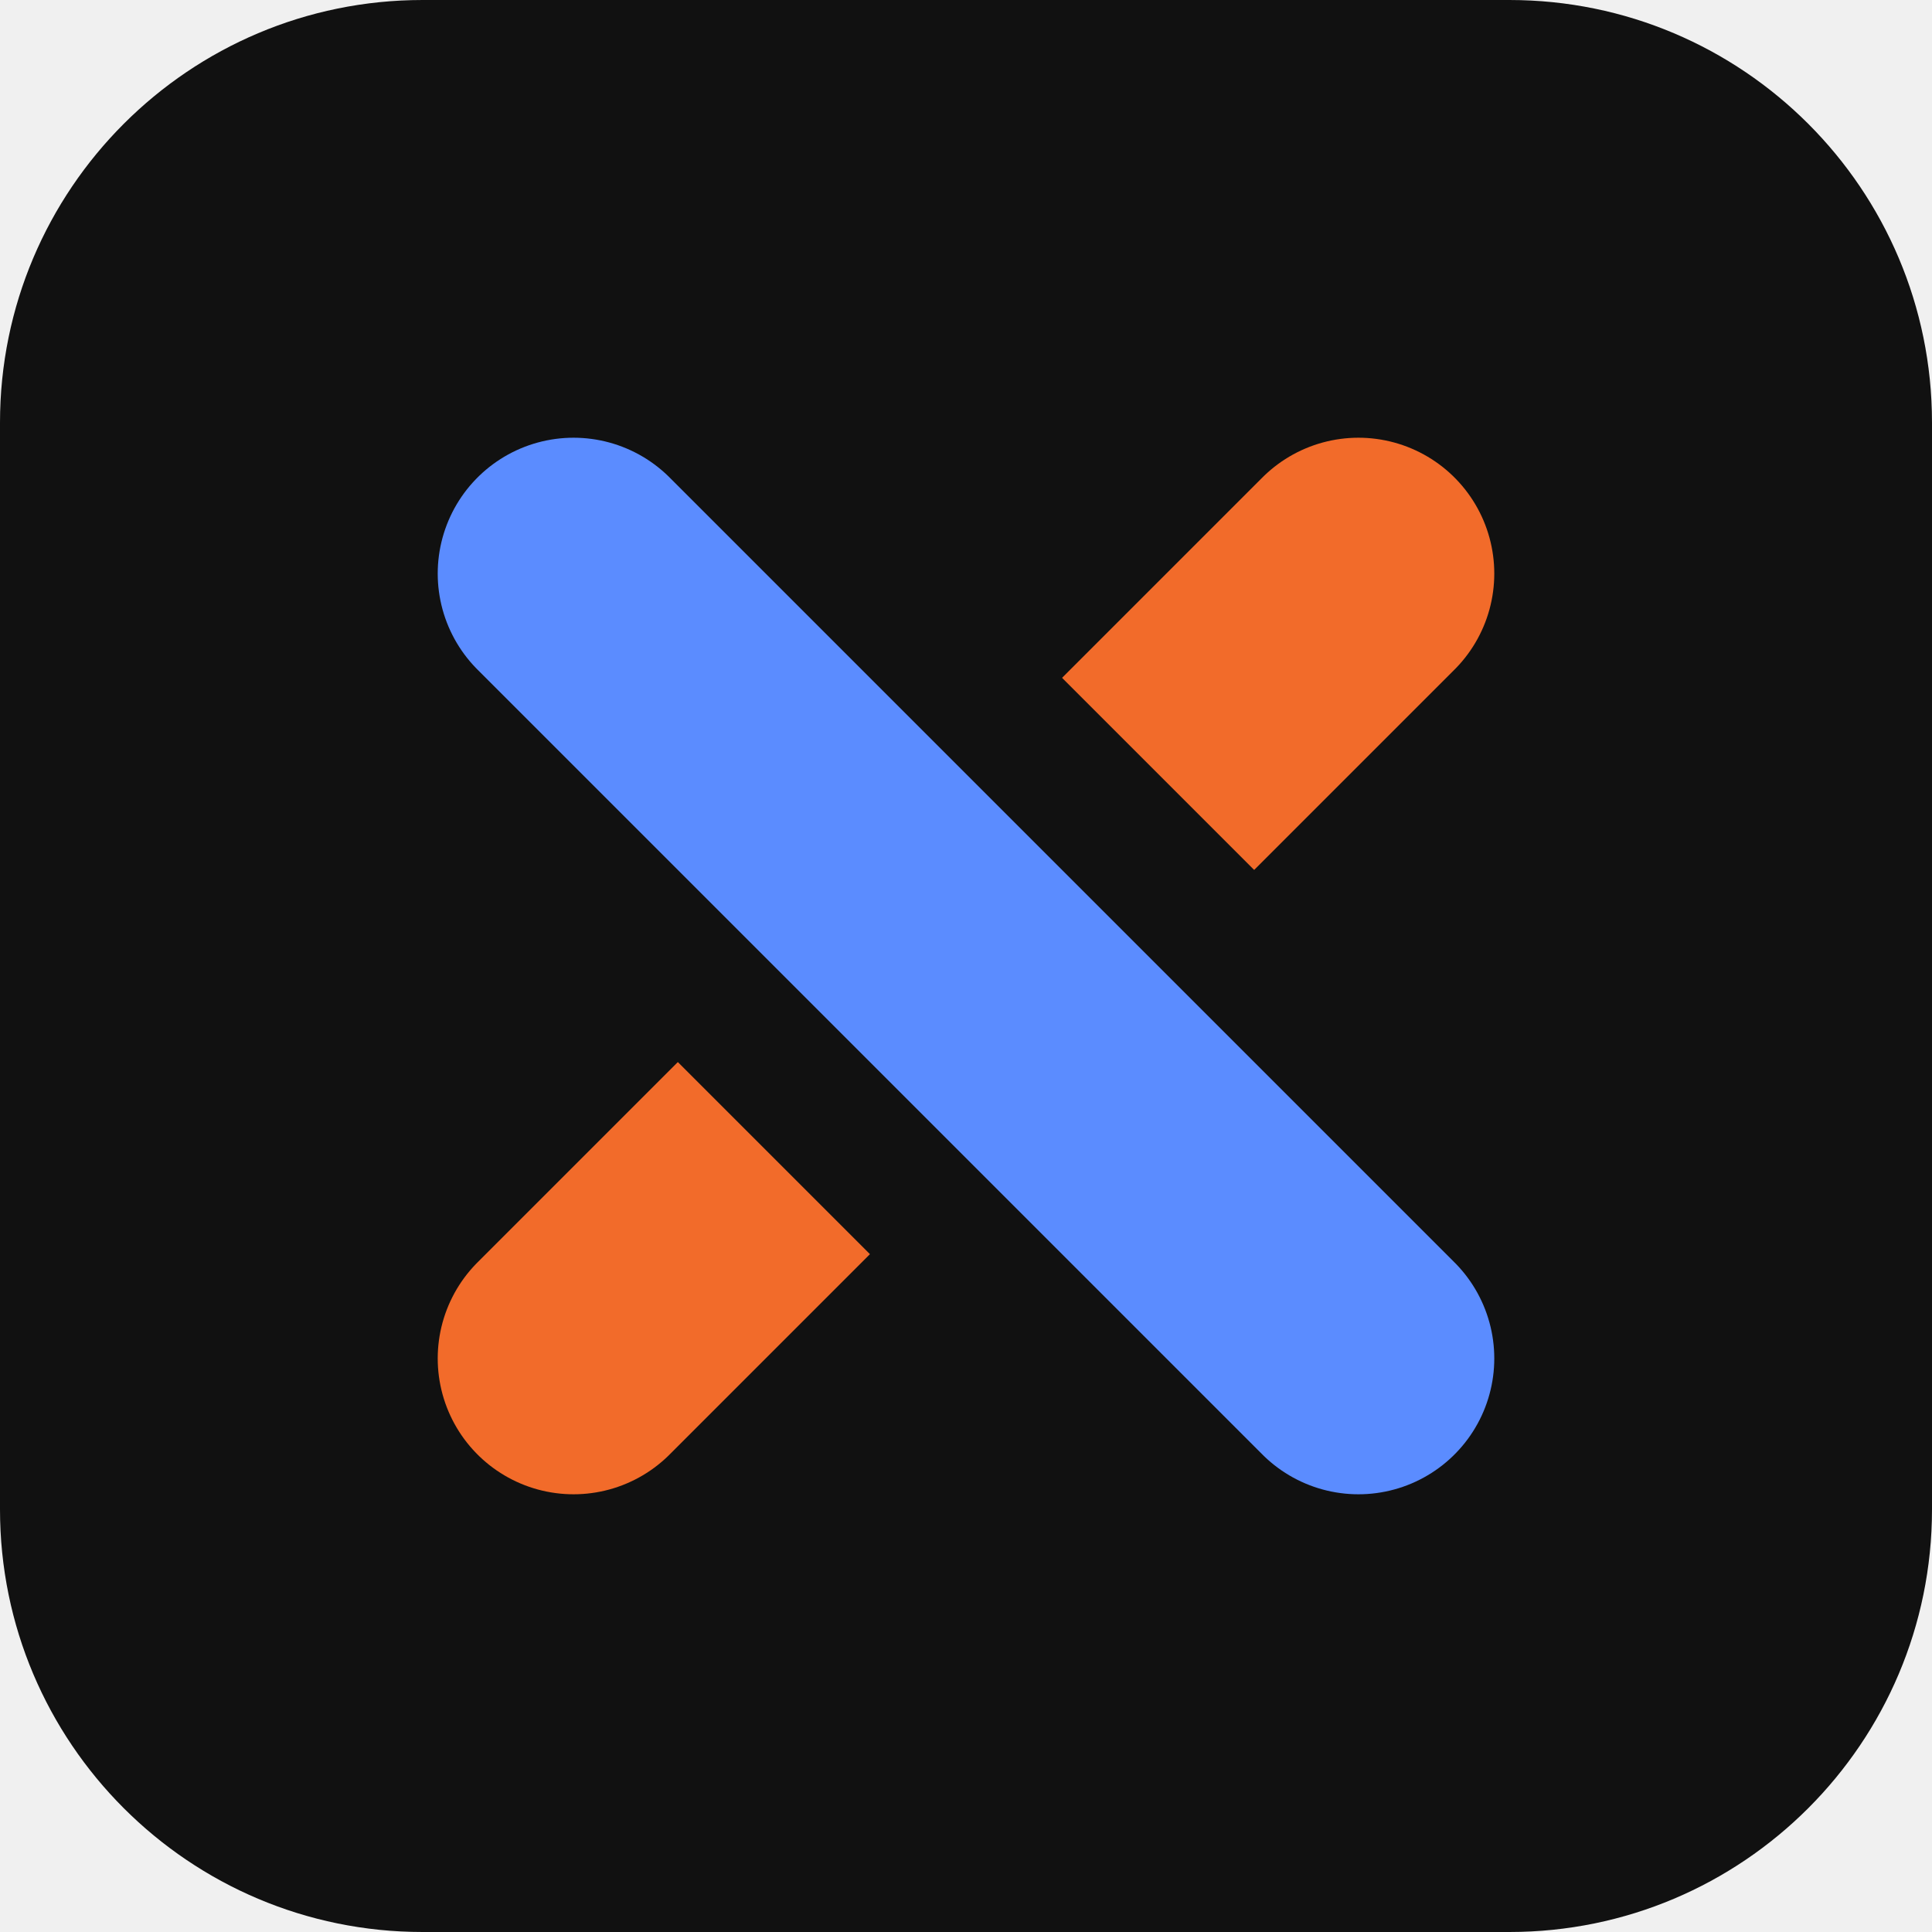
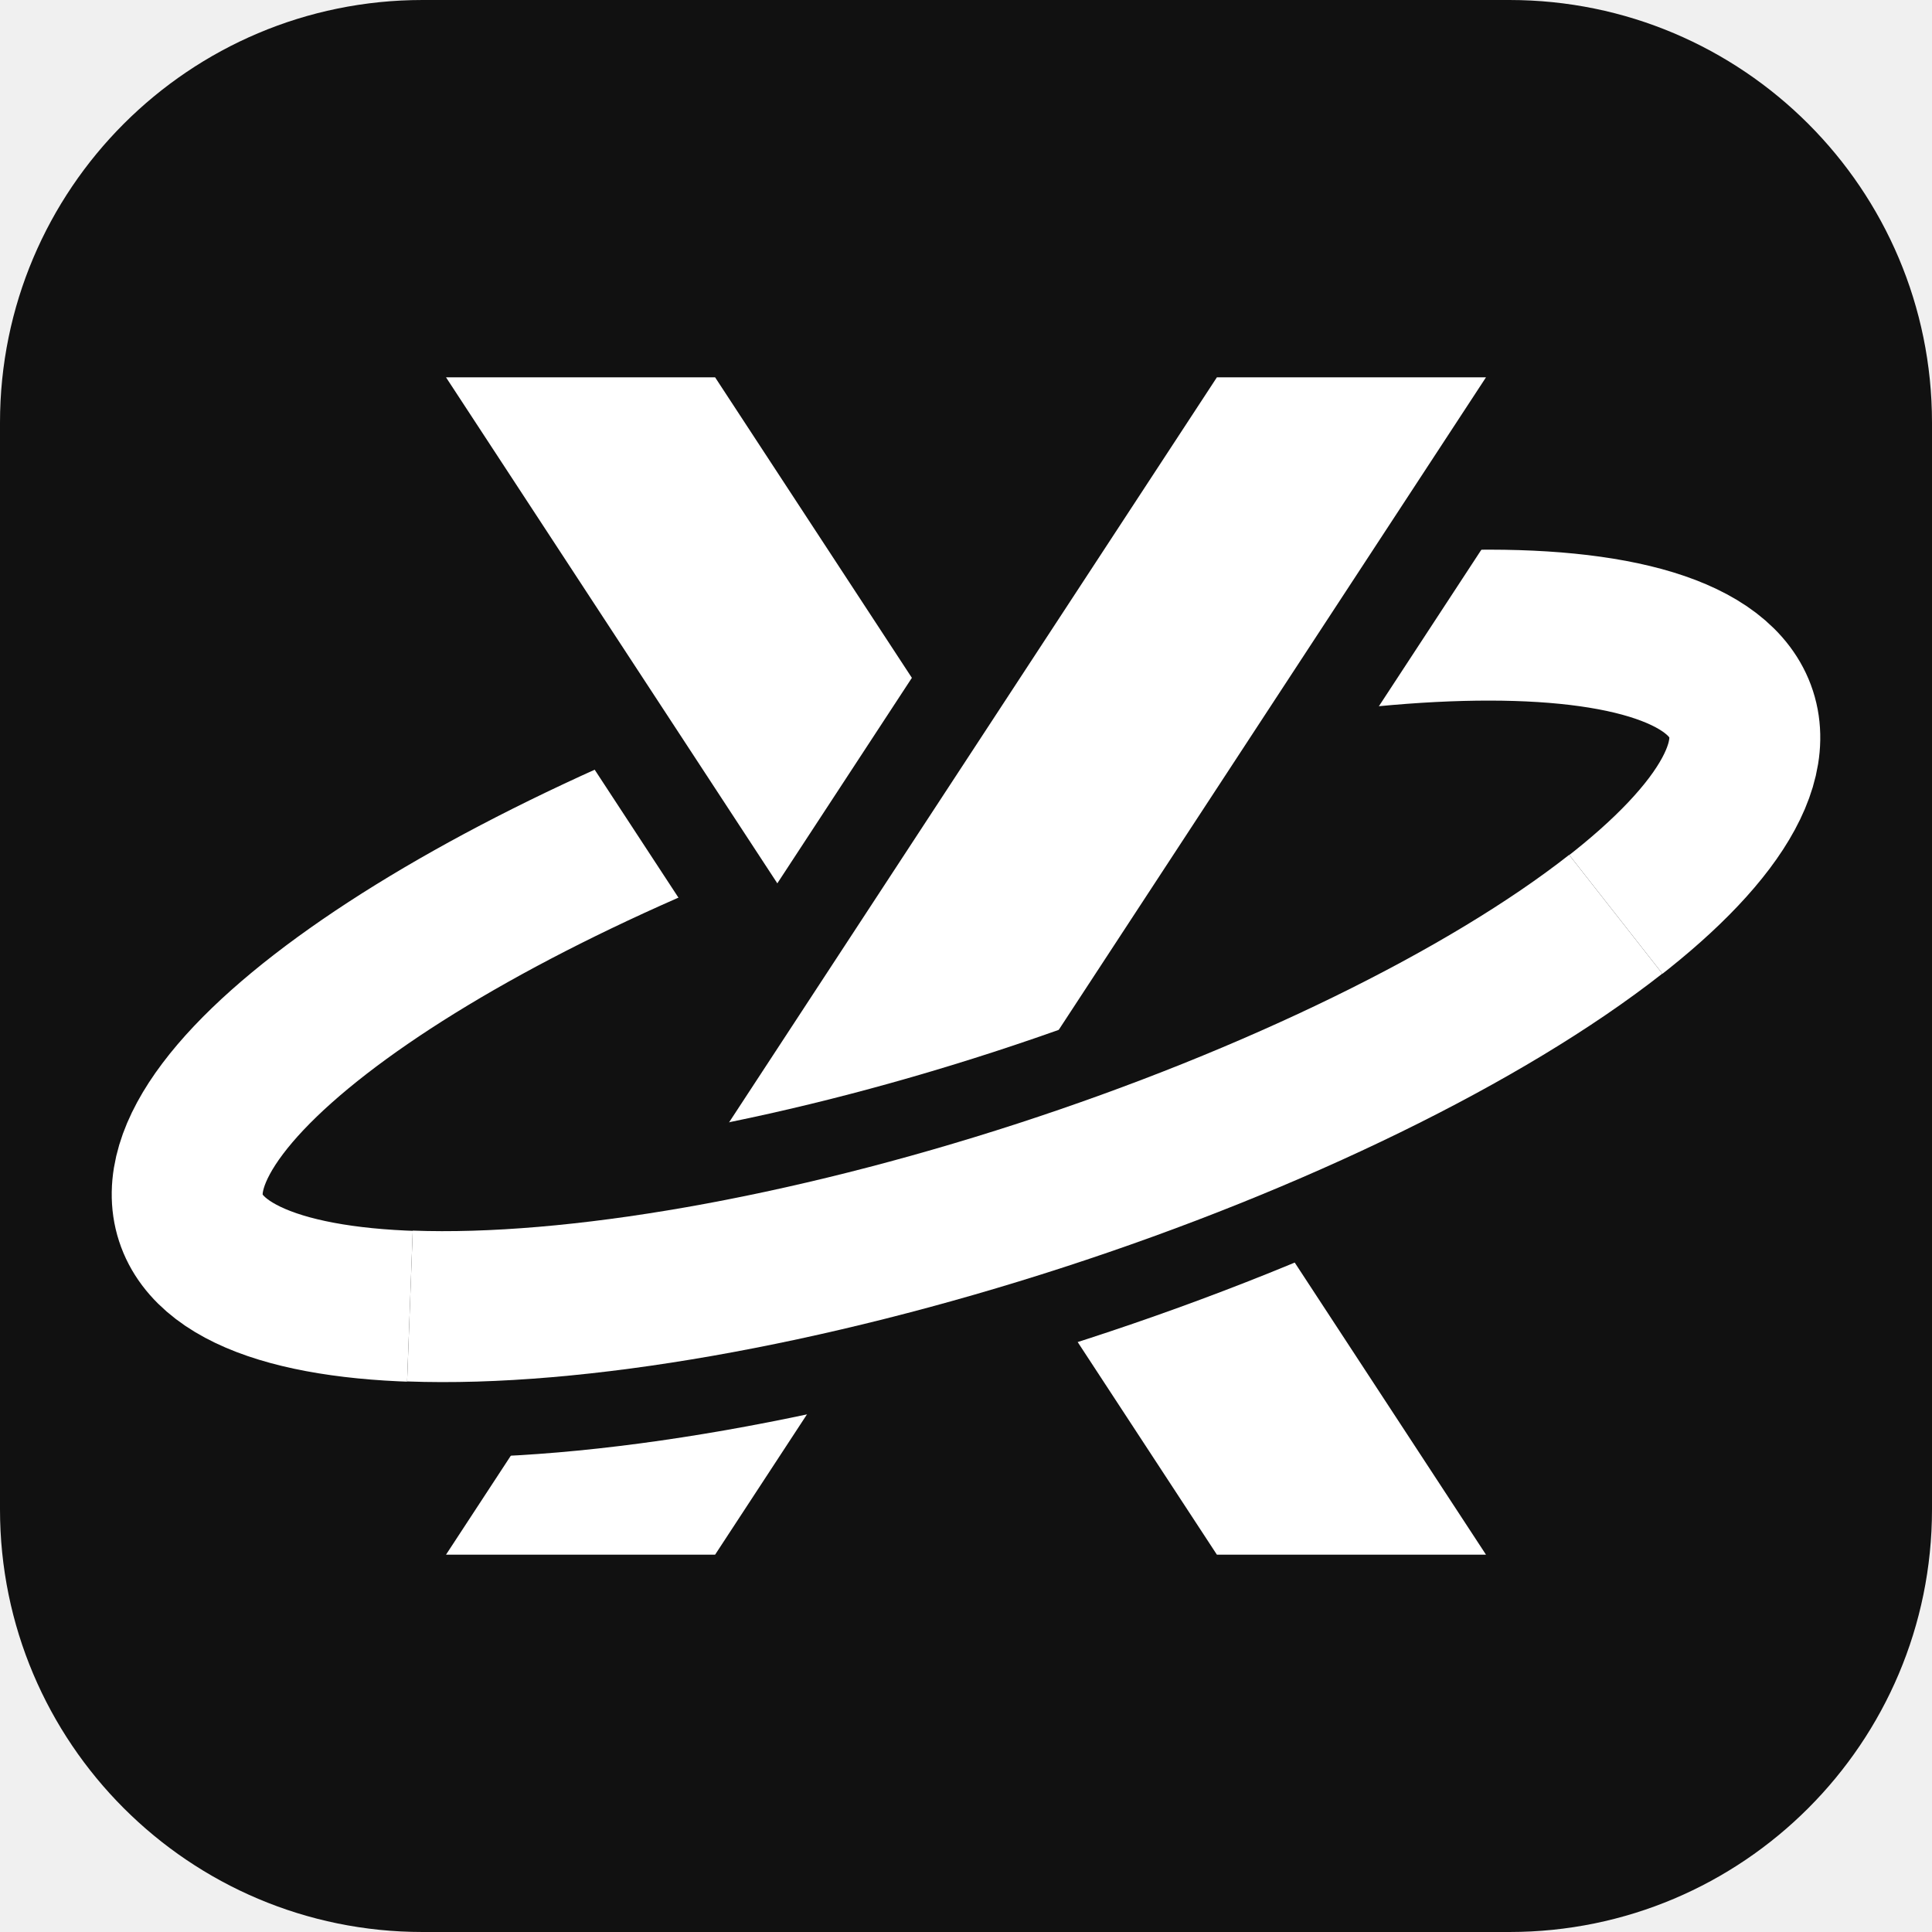
- <svg xmlns="http://www.w3.org/2000/svg" viewBox="0 0 32 32">
-   <rect width="32" height="32" rx="7" fill="#111111" />
-   <path d="M9.5 22.5 22.5 9.5" fill="none" stroke="#f26b2a" stroke-width="4.5" stroke-linecap="round" />
-   <path d="M13.5 13.5 18.5 18.5" fill="none" stroke="#111111" stroke-width="9" stroke-linecap="butt" />
-   <path d="M9.5 9.5 22.5 22.5" fill="none" stroke="#5b8cff" stroke-width="4.5" stroke-linecap="round" />
+ <svg xmlns="http://www.w3.org/2000/svg" viewBox="0 0 64 64">
+   <rect width="64" height="64" rx="14" fill="#111111" />
+   <g transform="translate(32 32) rotate(-18)">
+     <ellipse rx="27" ry="8" fill="none" stroke="#ffffff" stroke-width="5" />
+   </g>
+   <g fill="#ffffff" stroke="#111111" stroke-width="3" stroke-linejoin="miter">
+     <path d="M12 11h12.5L52 53H39.5Z" />
+     <path d="M39.5 11H52L24.5 53H12Z" />
+   </g>
+   <g transform="translate(32 32) rotate(-18)" fill="none">
+     <path d="M-21 5.02A27 8 0 0 0 21 5.02" stroke="#111111" stroke-width="10" />
+     <path d="M-21 5.02A27 8 0 0 0 21 5.02" stroke="#ffffff" stroke-width="5" />
+   </g>
</svg>
